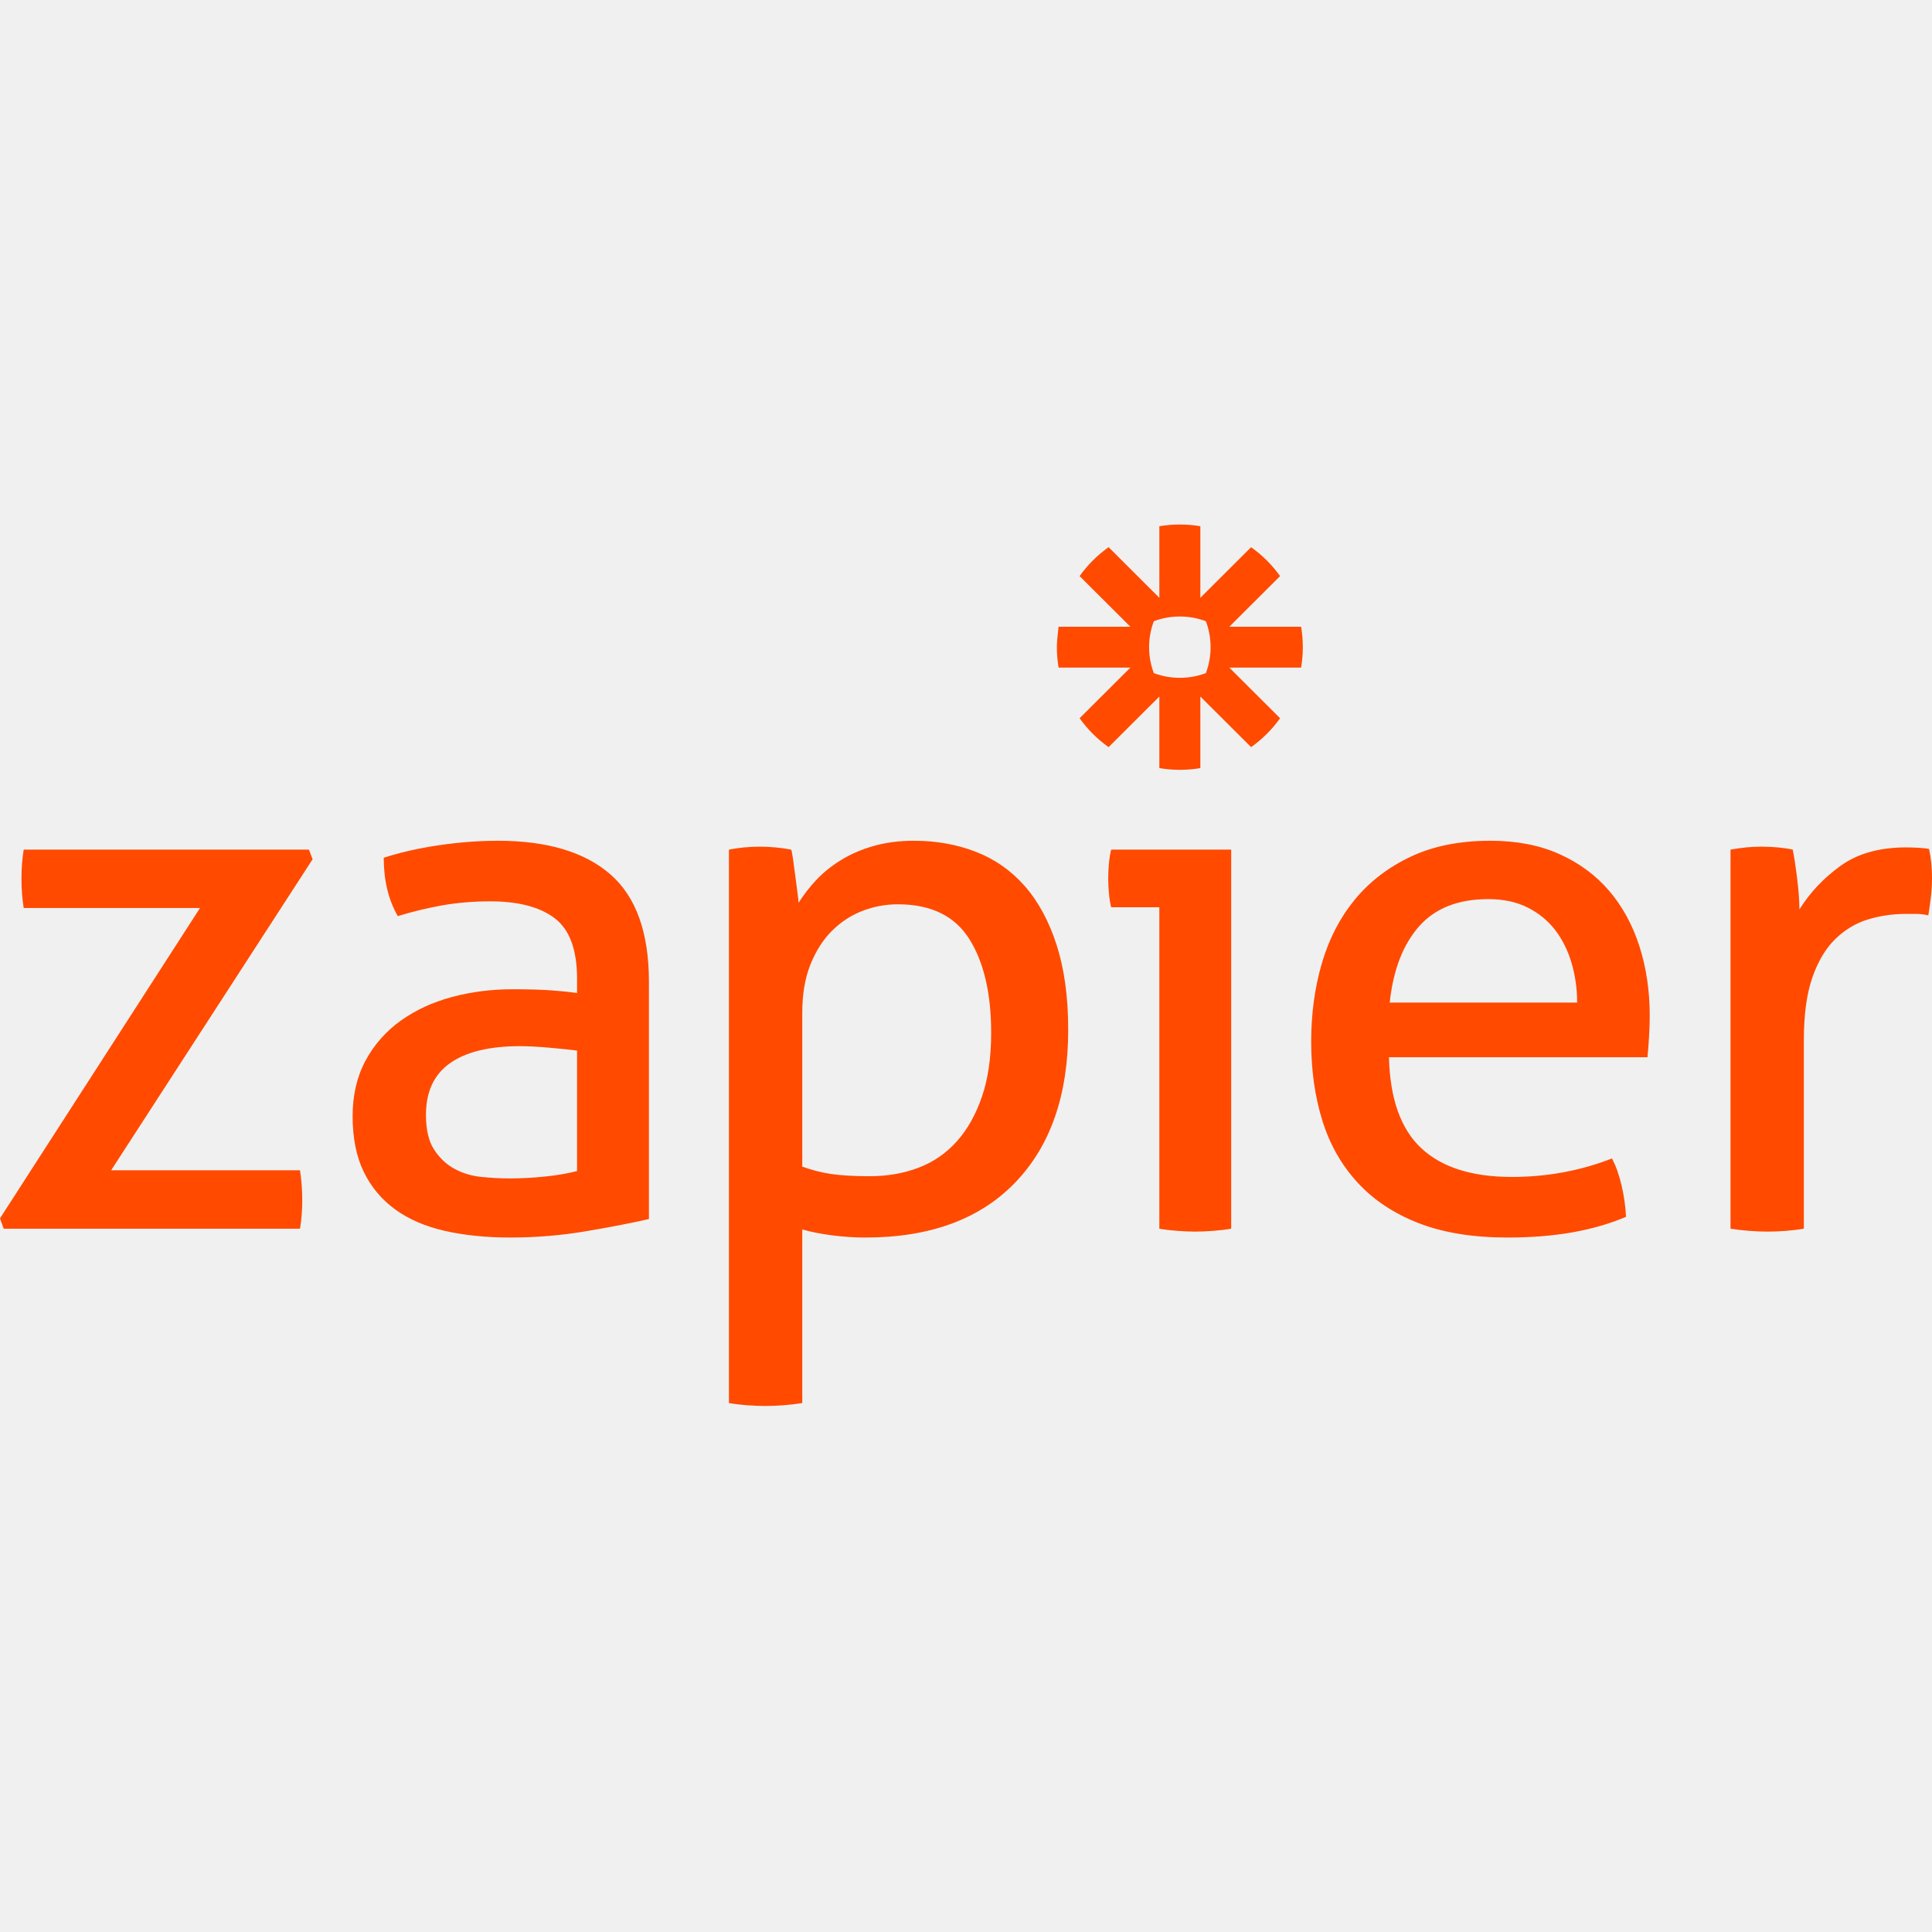
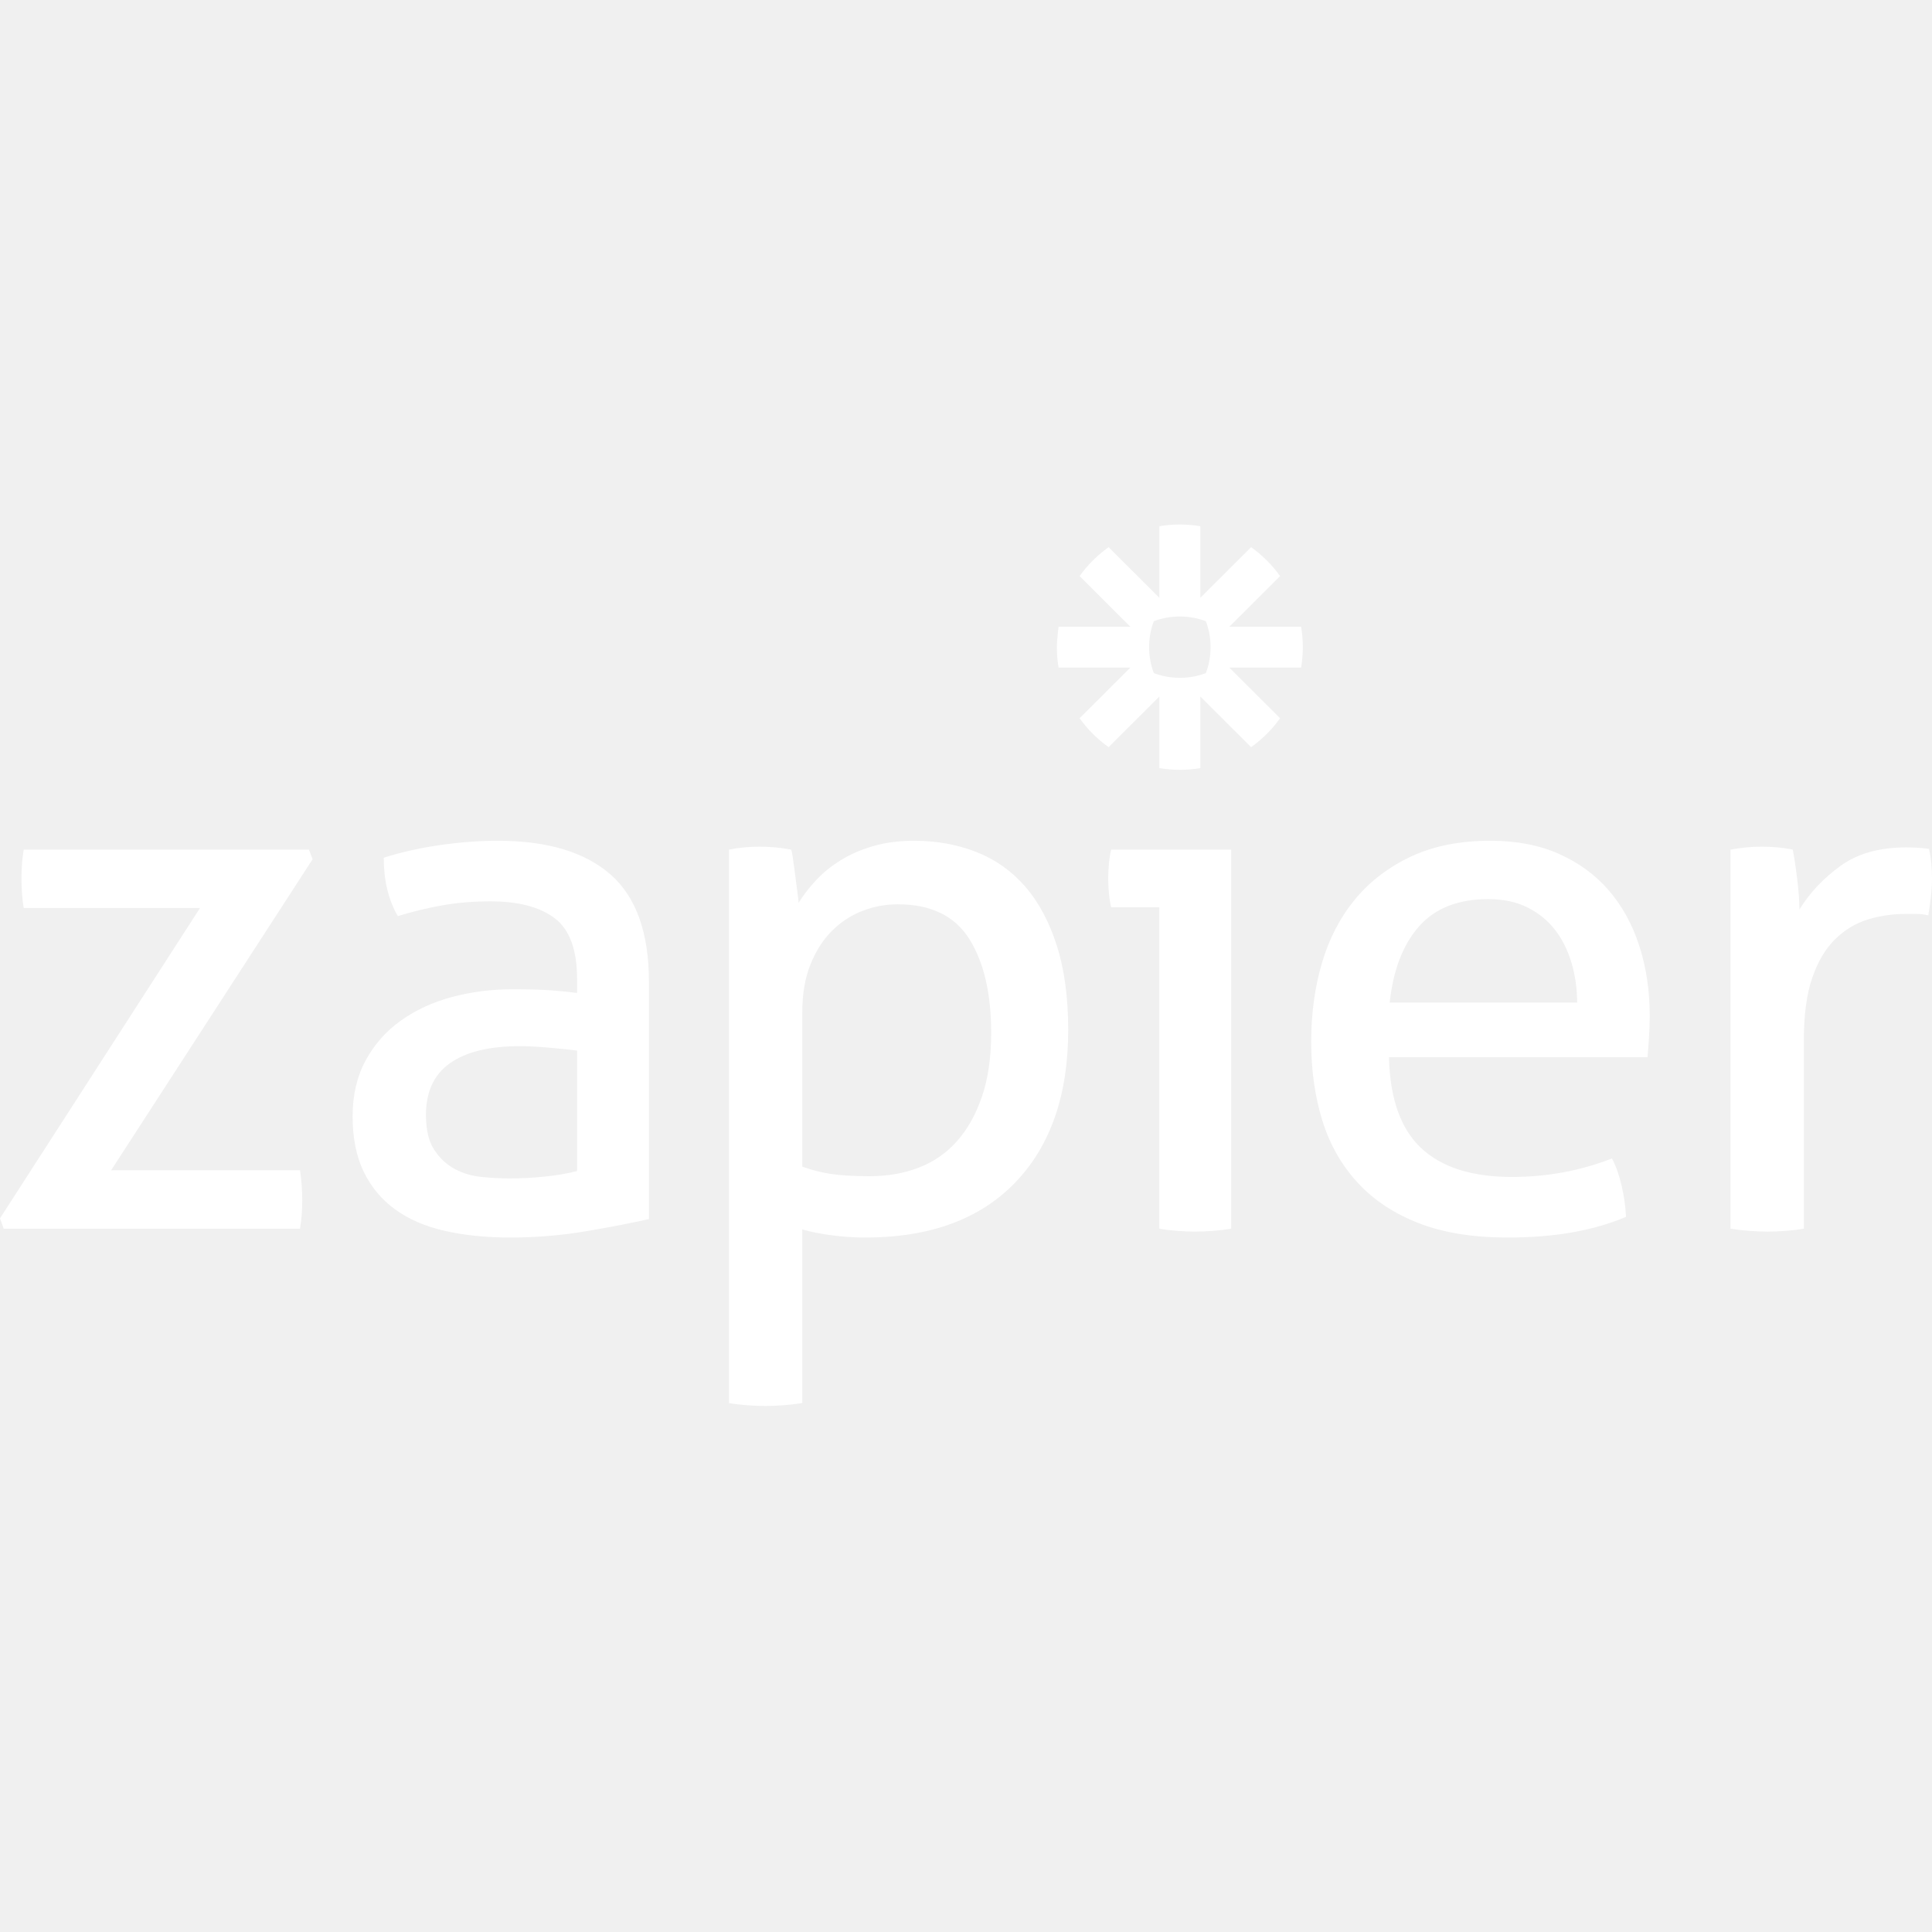
- <svg xmlns="http://www.w3.org/2000/svg" width="800px" height="800px" viewBox="0 -139 512 512" version="1.1" preserveAspectRatio="xMidYMid">
-   <g>
-     <path d="M242.254,83.81 C248.141,83.81 253.606,84.79 258.649,86.749 C263.684,88.707 268,91.74 271.601,95.849 C275.199,99.965 278.013,105.187 280.044,111.514 C282.072,117.852 283.085,125.319 283.085,133.936 C283.085,151.167 278.406,164.648 269.051,174.371 C259.69,184.097 246.442,188.961 229.295,188.961 C226.416,188.961 223.473,188.764 220.462,188.372 C217.448,187.98 214.834,187.455 212.609,186.806 L212.609,232.82 C211.039,233.077 209.371,233.274 207.604,233.406 C205.838,233.534 204.231,233.602 202.793,233.602 C201.352,233.602 199.752,233.534 197.985,233.406 C196.219,233.274 194.615,233.077 193.177,232.82 L193.177,86.157 C194.483,85.9 195.825,85.704 197.199,85.572 C198.575,85.443 199.979,85.376 201.42,85.376 C202.726,85.376 204.102,85.443 205.543,85.572 C206.98,85.704 208.357,85.9 209.666,86.157 C209.795,86.424 209.961,87.235 210.154,88.608 C210.351,89.978 210.548,91.446 210.745,93.012 C210.941,94.578 211.137,96.083 211.334,97.517 C211.531,98.954 211.626,99.867 211.626,100.259 C212.935,98.169 214.505,96.147 216.339,94.189 C218.17,92.231 220.367,90.465 222.917,88.903 C225.467,87.334 228.346,86.096 231.557,85.183 C234.758,84.269 238.324,83.81 242.254,83.81 Z M131.925,83.81 C145.01,83.81 154.958,86.783 161.763,92.718 C168.568,98.66 171.973,108.157 171.973,121.207 L171.973,184.064 C167.392,185.109 161.831,186.184 155.287,187.294 C148.74,188.399 142.063,188.957 135.261,188.957 C128.846,188.957 123.058,188.372 117.887,187.195 C112.716,186.018 108.332,184.131 104.735,181.514 C101.134,178.91 98.353,175.575 96.39,171.53 C94.427,167.486 93.447,162.592 93.447,156.842 C93.447,151.235 94.589,146.305 96.881,142.06 C99.17,137.823 102.279,134.296 106.206,131.488 C110.133,128.685 114.649,126.591 119.752,125.225 C124.859,123.852 130.223,123.165 135.851,123.165 C140.039,123.165 143.474,123.267 146.155,123.459 C148.838,123.659 151.096,123.886 152.93,124.146 L152.93,120.426 C152.93,112.722 150.967,107.372 147.041,104.369 C143.114,101.369 137.421,99.867 129.961,99.867 C125.377,99.867 121.095,100.229 117.104,100.943 C113.11,101.663 109.214,102.607 105.423,103.78 C102.934,99.472 101.693,94.321 101.693,88.311 C106.138,86.877 111.045,85.768 116.416,84.983 C121.78,84.199 126.948,83.81 131.925,83.81 Z M81.865,86.156 L82.846,88.705 L29.448,171.14 L79.509,171.14 C79.899,173.754 80.099,176.426 80.099,179.165 C80.099,181.783 79.899,184.258 79.509,186.612 L0.983,186.612 L0,183.869 L53.007,101.628 L6.283,101.628 C5.89,99.277 5.693,96.67 5.693,93.795 C5.693,91.056 5.89,88.506 6.283,86.156 L81.865,86.156 Z M137.815,138.242 C129.697,138.242 123.512,139.747 119.264,142.747 C115.005,145.753 112.883,150.322 112.883,156.453 C112.883,160.37 113.598,163.441 115.043,165.656 C116.48,167.878 118.281,169.572 120.441,170.749 C122.6,171.922 124.987,172.64 127.605,172.903 C130.223,173.167 132.711,173.295 135.065,173.295 C138.076,173.295 141.185,173.134 144.389,172.802 C147.597,172.477 150.441,171.99 152.93,171.337 L152.93,171.337 L152.93,139.419 C150.967,139.158 148.482,138.901 145.471,138.638 C142.46,138.378 139.907,138.242 137.815,138.242 Z M237.935,100.648 C234.662,100.648 231.519,101.237 228.512,102.414 C225.498,103.583 222.819,105.345 220.462,107.696 C218.106,110.046 216.211,113.019 214.773,116.607 C213.328,120.203 212.609,124.47 212.609,129.435 L212.609,129.435 L212.609,170.16 C215.091,171.077 217.648,171.729 220.265,172.119 C222.883,172.508 226.284,172.707 230.475,172.707 C235.188,172.707 239.504,171.956 243.431,170.454 C247.358,168.96 250.728,166.636 253.539,163.501 C256.353,160.37 258.577,156.423 260.215,151.654 C261.849,146.892 262.67,141.248 262.67,134.721 C262.67,124.278 260.737,115.989 256.878,109.85 C253.017,103.719 246.699,100.648 237.935,100.648 Z M394.988,83.808 C401.922,83.808 408.009,84.985 413.244,87.335 C418.479,89.685 422.863,92.915 426.4,97.027 C429.929,101.14 432.612,106.033 434.446,111.712 C436.277,117.39 437.196,123.555 437.196,130.214 C437.196,132.044 437.128,133.968 436.996,135.991 C436.867,138.02 436.735,139.745 436.606,141.178 L436.606,141.178 L368.09,141.178 C368.354,152.146 371.199,160.175 376.631,165.265 C382.063,170.355 390.078,172.904 400.681,172.904 C409.975,172.904 418.805,171.271 427.183,168.007 C428.231,169.966 429.079,172.346 429.736,175.153 C430.391,177.964 430.781,180.734 430.913,183.476 C426.593,185.306 421.846,186.672 416.682,187.589 C411.508,188.498 405.784,188.959 399.505,188.959 C390.339,188.959 382.487,187.687 375.946,185.14 C369.402,182.593 364,179.005 359.748,174.372 C355.497,169.739 352.387,164.254 350.423,157.922 C348.461,151.591 347.478,144.642 347.478,137.066 C347.478,129.629 348.426,122.679 350.326,116.213 C352.221,109.754 355.137,104.143 359.06,99.375 C362.987,94.613 367.927,90.829 373.881,88.018 C379.835,85.211 386.871,83.808 394.988,83.808 Z M326.28,86.156 L326.28,186.612 C324.835,186.869 323.235,187.062 321.468,187.194 C319.702,187.322 318.094,187.39 316.657,187.39 C315.348,187.39 313.808,187.322 312.045,187.194 C310.275,187.062 308.671,186.869 307.234,186.612 L307.234,101.432 L294.471,101.432 C294.21,100.387 294.013,99.18 293.885,97.81 C293.752,96.44 293.688,95.101 293.688,93.795 C293.688,92.493 293.752,91.151 293.885,89.781 C294.013,88.411 294.21,87.204 294.471,86.156 L326.28,86.156 Z M417.957,126.693 C417.957,123.038 417.465,119.548 416.485,116.213 C415.502,112.885 414.061,109.983 412.166,107.502 C410.263,105.022 407.846,103.031 404.899,101.532 C401.956,100.031 398.453,99.277 394.398,99.277 C386.413,99.277 380.296,101.694 376.041,106.524 C371.789,111.353 369.205,118.077 368.286,126.693 L417.957,126.693 Z M466.849,85.376 C468.287,85.376 469.725,85.444 471.169,85.572 C472.607,85.704 473.916,85.9 475.096,86.157 C475.485,88.115 475.879,90.699 476.272,93.892 C476.662,97.094 476.862,99.8 476.862,102.021 C479.609,97.585 483.243,93.729 487.757,90.465 C492.273,87.206 498.061,85.572 505.131,85.572 C506.175,85.572 507.256,85.602 508.369,85.67 C509.477,85.737 510.433,85.836 511.217,85.961 C511.474,87.138 511.674,88.382 511.803,89.684 C511.936,90.99 512,92.359 512,93.797 C512,95.362 511.902,96.996 511.709,98.69 C511.512,100.388 511.281,102.021 511.02,103.584 C509.969,103.327 508.891,103.195 507.779,103.195 L507.779,103.195 L505.131,103.195 C501.598,103.195 498.227,103.686 495.019,104.663 C491.808,105.644 488.933,107.372 486.38,109.851 C483.83,112.333 481.799,115.728 480.297,120.037 C478.791,124.342 478.038,129.892 478.038,136.676 L478.038,136.676 L478.038,186.61 C476.597,186.867 474.994,187.063 473.227,187.195 C471.464,187.324 469.857,187.391 468.422,187.391 C466.978,187.391 465.377,187.324 463.611,187.195 C461.841,187.063 460.173,186.867 458.603,186.61 L458.603,186.61 L458.603,86.157 C460.041,85.9 461.417,85.704 462.726,85.572 C464.032,85.444 465.408,85.376 466.849,85.376 Z M312.69,-0 C314.531,0.003 316.342,0.159 318.102,0.453 L318.102,0.453 L318.102,19.426 L331.553,6.009 C333.038,7.065 334.428,8.238 335.713,9.52 C336.999,10.802 338.179,12.192 339.236,13.673 L339.236,13.673 L325.785,27.089 L344.807,27.089 C345.102,28.844 345.259,30.643 345.259,32.483 L345.259,32.483 L345.259,32.527 C345.259,34.367 345.102,36.169 344.807,37.925 L344.807,37.925 L325.782,37.925 L339.236,51.337 C338.179,52.819 336.999,54.209 335.717,55.49 L335.717,55.49 C334.428,56.772 333.038,57.949 331.557,59.001 L331.557,59.001 L318.102,45.585 L318.102,64.557 C316.345,64.852 314.535,65.007 312.694,65.011 L312.694,65.011 L312.646,65.011 C310.805,65.007 309.001,64.852 307.241,64.557 L307.241,64.557 L307.241,45.585 L293.791,59.001 C290.82,56.894 288.223,54.3 286.107,51.337 L286.107,51.337 L299.558,37.925 L280.536,37.925 C280.238,36.166 280.082,34.357 280.082,32.517 L280.082,32.517 L280.082,32.493 C280.082,31.975 280.118,31.321 280.169,30.648 L280.206,30.198 C280.34,28.623 280.536,27.089 280.536,27.089 L280.536,27.089 L299.558,27.089 L286.107,13.673 C287.161,12.192 288.338,10.805 289.623,9.527 L289.623,9.527 C290.912,8.238 292.305,7.065 293.791,6.009 L293.791,6.009 L307.241,19.426 L307.241,0.453 C309.001,0.159 310.809,0.003 312.653,-0 L312.653,-0 Z M312.687,24.38 L312.656,24.38 C310.235,24.38 307.916,24.823 305.773,25.628 C304.97,27.762 304.525,30.075 304.522,32.49 L304.522,32.52 C304.525,34.935 304.97,37.248 305.776,39.382 C307.916,40.187 310.235,40.63 312.656,40.63 L312.687,40.63 C315.108,40.63 317.427,40.187 319.567,39.382 C320.374,37.245 320.818,34.935 320.818,32.52 L320.818,32.49 C320.818,30.075 320.374,27.762 319.567,25.628 C317.427,24.823 315.108,24.38 312.687,24.38 Z" fill="#FF4A00">
- 
- </path>
+ <svg xmlns="http://www.w3.org/2000/svg" width="800px" height="800px" viewBox="0 -139 512 512" version="1.1" preserveAspectRatio="xMidYMid" fill="#000000">
+   <g id="SVGRepo_bgCarrier" stroke-width="0" />
+   <g id="SVGRepo_tracerCarrier" stroke-linecap="round" stroke-linejoin="round" />
+   <g id="SVGRepo_iconCarrier">
+     <g>
+       <path d="M242.254,83.81 C248.141,83.81 253.606,84.79 258.649,86.749 C263.684,88.707 268,91.74 271.601,95.849 C275.199,99.965 278.013,105.187 280.044,111.514 C282.072,117.852 283.085,125.319 283.085,133.936 C283.085,151.167 278.406,164.648 269.051,174.371 C259.69,184.097 246.442,188.961 229.295,188.961 C226.416,188.961 223.473,188.764 220.462,188.372 C217.448,187.98 214.834,187.455 212.609,186.806 L212.609,232.82 C211.039,233.077 209.371,233.274 207.604,233.406 C205.838,233.534 204.231,233.602 202.793,233.602 C201.352,233.602 199.752,233.534 197.985,233.406 C196.219,233.274 194.615,233.077 193.177,232.82 L193.177,86.157 C194.483,85.9 195.825,85.704 197.199,85.572 C198.575,85.443 199.979,85.376 201.42,85.376 C202.726,85.376 204.102,85.443 205.543,85.572 C206.98,85.704 208.357,85.9 209.666,86.157 C209.795,86.424 209.961,87.235 210.154,88.608 C210.351,89.978 210.548,91.446 210.745,93.012 C210.941,94.578 211.137,96.083 211.334,97.517 C211.531,98.954 211.626,99.867 211.626,100.259 C212.935,98.169 214.505,96.147 216.339,94.189 C218.17,92.231 220.367,90.465 222.917,88.903 C225.467,87.334 228.346,86.096 231.557,85.183 C234.758,84.269 238.324,83.81 242.254,83.81 Z M131.925,83.81 C145.01,83.81 154.958,86.783 161.763,92.718 C168.568,98.66 171.973,108.157 171.973,121.207 L171.973,184.064 C167.392,185.109 161.831,186.184 155.287,187.294 C148.74,188.399 142.063,188.957 135.261,188.957 C128.846,188.957 123.058,188.372 117.887,187.195 C112.716,186.018 108.332,184.131 104.735,181.514 C101.134,178.91 98.353,175.575 96.39,171.53 C94.427,167.486 93.447,162.592 93.447,156.842 C93.447,151.235 94.589,146.305 96.881,142.06 C99.17,137.823 102.279,134.296 106.206,131.488 C110.133,128.685 114.649,126.591 119.752,125.225 C124.859,123.852 130.223,123.165 135.851,123.165 C140.039,123.165 143.474,123.267 146.155,123.459 C148.838,123.659 151.096,123.886 152.93,124.146 L152.93,120.426 C152.93,112.722 150.967,107.372 147.041,104.369 C143.114,101.369 137.421,99.867 129.961,99.867 C125.377,99.867 121.095,100.229 117.104,100.943 C113.11,101.663 109.214,102.607 105.423,103.78 C102.934,99.472 101.693,94.321 101.693,88.311 C106.138,86.877 111.045,85.768 116.416,84.983 C121.78,84.199 126.948,83.81 131.925,83.81 Z M81.865,86.156 L82.846,88.705 L29.448,171.14 L79.509,171.14 C79.899,173.754 80.099,176.426 80.099,179.165 C80.099,181.783 79.899,184.258 79.509,186.612 L0.983,186.612 L0,183.869 L53.007,101.628 L6.283,101.628 C5.89,99.277 5.693,96.67 5.693,93.795 C5.693,91.056 5.89,88.506 6.283,86.156 L81.865,86.156 Z M137.815,138.242 C129.697,138.242 123.512,139.747 119.264,142.747 C115.005,145.753 112.883,150.322 112.883,156.453 C112.883,160.37 113.598,163.441 115.043,165.656 C116.48,167.878 118.281,169.572 120.441,170.749 C122.6,171.922 124.987,172.64 127.605,172.903 C130.223,173.167 132.711,173.295 135.065,173.295 C138.076,173.295 141.185,173.134 144.389,172.802 C147.597,172.477 150.441,171.99 152.93,171.337 L152.93,171.337 L152.93,139.419 C150.967,139.158 148.482,138.901 145.471,138.638 C142.46,138.378 139.907,138.242 137.815,138.242 Z M237.935,100.648 C234.662,100.648 231.519,101.237 228.512,102.414 C225.498,103.583 222.819,105.345 220.462,107.696 C218.106,110.046 216.211,113.019 214.773,116.607 C213.328,120.203 212.609,124.47 212.609,129.435 L212.609,129.435 L212.609,170.16 C215.091,171.077 217.648,171.729 220.265,172.119 C222.883,172.508 226.284,172.707 230.475,172.707 C235.188,172.707 239.504,171.956 243.431,170.454 C247.358,168.96 250.728,166.636 253.539,163.501 C256.353,160.37 258.577,156.423 260.215,151.654 C261.849,146.892 262.67,141.248 262.67,134.721 C262.67,124.278 260.737,115.989 256.878,109.85 C253.017,103.719 246.699,100.648 237.935,100.648 Z M394.988,83.808 C401.922,83.808 408.009,84.985 413.244,87.335 C418.479,89.685 422.863,92.915 426.4,97.027 C429.929,101.14 432.612,106.033 434.446,111.712 C436.277,117.39 437.196,123.555 437.196,130.214 C437.196,132.044 437.128,133.968 436.996,135.991 C436.867,138.02 436.735,139.745 436.606,141.178 L436.606,141.178 L368.09,141.178 C368.354,152.146 371.199,160.175 376.631,165.265 C382.063,170.355 390.078,172.904 400.681,172.904 C409.975,172.904 418.805,171.271 427.183,168.007 C428.231,169.966 429.079,172.346 429.736,175.153 C430.391,177.964 430.781,180.734 430.913,183.476 C426.593,185.306 421.846,186.672 416.682,187.589 C411.508,188.498 405.784,188.959 399.505,188.959 C390.339,188.959 382.487,187.687 375.946,185.14 C369.402,182.593 364,179.005 359.748,174.372 C355.497,169.739 352.387,164.254 350.423,157.922 C348.461,151.591 347.478,144.642 347.478,137.066 C347.478,129.629 348.426,122.679 350.326,116.213 C352.221,109.754 355.137,104.143 359.06,99.375 C362.987,94.613 367.927,90.829 373.881,88.018 C379.835,85.211 386.871,83.808 394.988,83.808 Z M326.28,86.156 L326.28,186.612 C324.835,186.869 323.235,187.062 321.468,187.194 C319.702,187.322 318.094,187.39 316.657,187.39 C315.348,187.39 313.808,187.322 312.045,187.194 C310.275,187.062 308.671,186.869 307.234,186.612 L307.234,101.432 L294.471,101.432 C294.21,100.387 294.013,99.18 293.885,97.81 C293.752,96.44 293.688,95.101 293.688,93.795 C293.688,92.493 293.752,91.151 293.885,89.781 C294.013,88.411 294.21,87.204 294.471,86.156 L326.28,86.156 Z M417.957,126.693 C417.957,123.038 417.465,119.548 416.485,116.213 C415.502,112.885 414.061,109.983 412.166,107.502 C410.263,105.022 407.846,103.031 404.899,101.532 C401.956,100.031 398.453,99.277 394.398,99.277 C386.413,99.277 380.296,101.694 376.041,106.524 C371.789,111.353 369.205,118.077 368.286,126.693 L417.957,126.693 Z M466.849,85.376 C468.287,85.376 469.725,85.444 471.169,85.572 C472.607,85.704 473.916,85.9 475.096,86.157 C475.485,88.115 475.879,90.699 476.272,93.892 C476.662,97.094 476.862,99.8 476.862,102.021 C479.609,97.585 483.243,93.729 487.757,90.465 C492.273,87.206 498.061,85.572 505.131,85.572 C506.175,85.572 507.256,85.602 508.369,85.67 C509.477,85.737 510.433,85.836 511.217,85.961 C511.474,87.138 511.674,88.382 511.803,89.684 C511.936,90.99 512,92.359 512,93.797 C512,95.362 511.902,96.996 511.709,98.69 C511.512,100.388 511.281,102.021 511.02,103.584 C509.969,103.327 508.891,103.195 507.779,103.195 L507.779,103.195 L505.131,103.195 C501.598,103.195 498.227,103.686 495.019,104.663 C491.808,105.644 488.933,107.372 486.38,109.851 C483.83,112.333 481.799,115.728 480.297,120.037 C478.791,124.342 478.038,129.892 478.038,136.676 L478.038,136.676 L478.038,186.61 C476.597,186.867 474.994,187.063 473.227,187.195 C471.464,187.324 469.857,187.391 468.422,187.391 C466.978,187.391 465.377,187.324 463.611,187.195 C461.841,187.063 460.173,186.867 458.603,186.61 L458.603,186.61 L458.603,86.157 C460.041,85.9 461.417,85.704 462.726,85.572 C464.032,85.444 465.408,85.376 466.849,85.376 Z M312.69,-0 C314.531,0.003 316.342,0.159 318.102,0.453 L318.102,0.453 L318.102,19.426 L331.553,6.009 C333.038,7.065 334.428,8.238 335.713,9.52 C336.999,10.802 338.179,12.192 339.236,13.673 L339.236,13.673 L325.785,27.089 L344.807,27.089 C345.102,28.844 345.259,30.643 345.259,32.483 L345.259,32.483 L345.259,32.527 C345.259,34.367 345.102,36.169 344.807,37.925 L344.807,37.925 L325.782,37.925 L339.236,51.337 C338.179,52.819 336.999,54.209 335.717,55.49 L335.717,55.49 C334.428,56.772 333.038,57.949 331.557,59.001 L331.557,59.001 L318.102,45.585 L318.102,64.557 C316.345,64.852 314.535,65.007 312.694,65.011 L312.694,65.011 L312.646,65.011 C310.805,65.007 309.001,64.852 307.241,64.557 L307.241,64.557 L307.241,45.585 L293.791,59.001 C290.82,56.894 288.223,54.3 286.107,51.337 L286.107,51.337 L299.558,37.925 L280.536,37.925 C280.238,36.166 280.082,34.357 280.082,32.517 L280.082,32.517 L280.082,32.493 C280.082,31.975 280.118,31.321 280.169,30.648 L280.206,30.198 C280.34,28.623 280.536,27.089 280.536,27.089 L280.536,27.089 L299.558,27.089 L286.107,13.673 C287.161,12.192 288.338,10.805 289.623,9.527 L289.623,9.527 C290.912,8.238 292.305,7.065 293.791,6.009 L293.791,6.009 L307.241,19.426 L307.241,0.453 C309.001,0.159 310.809,0.003 312.653,-0 L312.653,-0 Z M312.687,24.38 L312.656,24.38 C310.235,24.38 307.916,24.823 305.773,25.628 C304.97,27.762 304.525,30.075 304.522,32.49 L304.522,32.52 C304.525,34.935 304.97,37.248 305.776,39.382 C307.916,40.187 310.235,40.63 312.656,40.63 L312.687,40.63 C315.108,40.63 317.427,40.187 319.567,39.382 C320.374,37.245 320.818,34.935 320.818,32.52 L320.818,32.49 C320.818,30.075 320.374,27.762 319.567,25.628 C317.427,24.823 315.108,24.38 312.687,24.38 Z" fill="#ffffff"> </path>
+     </g>
  </g>
</svg>
